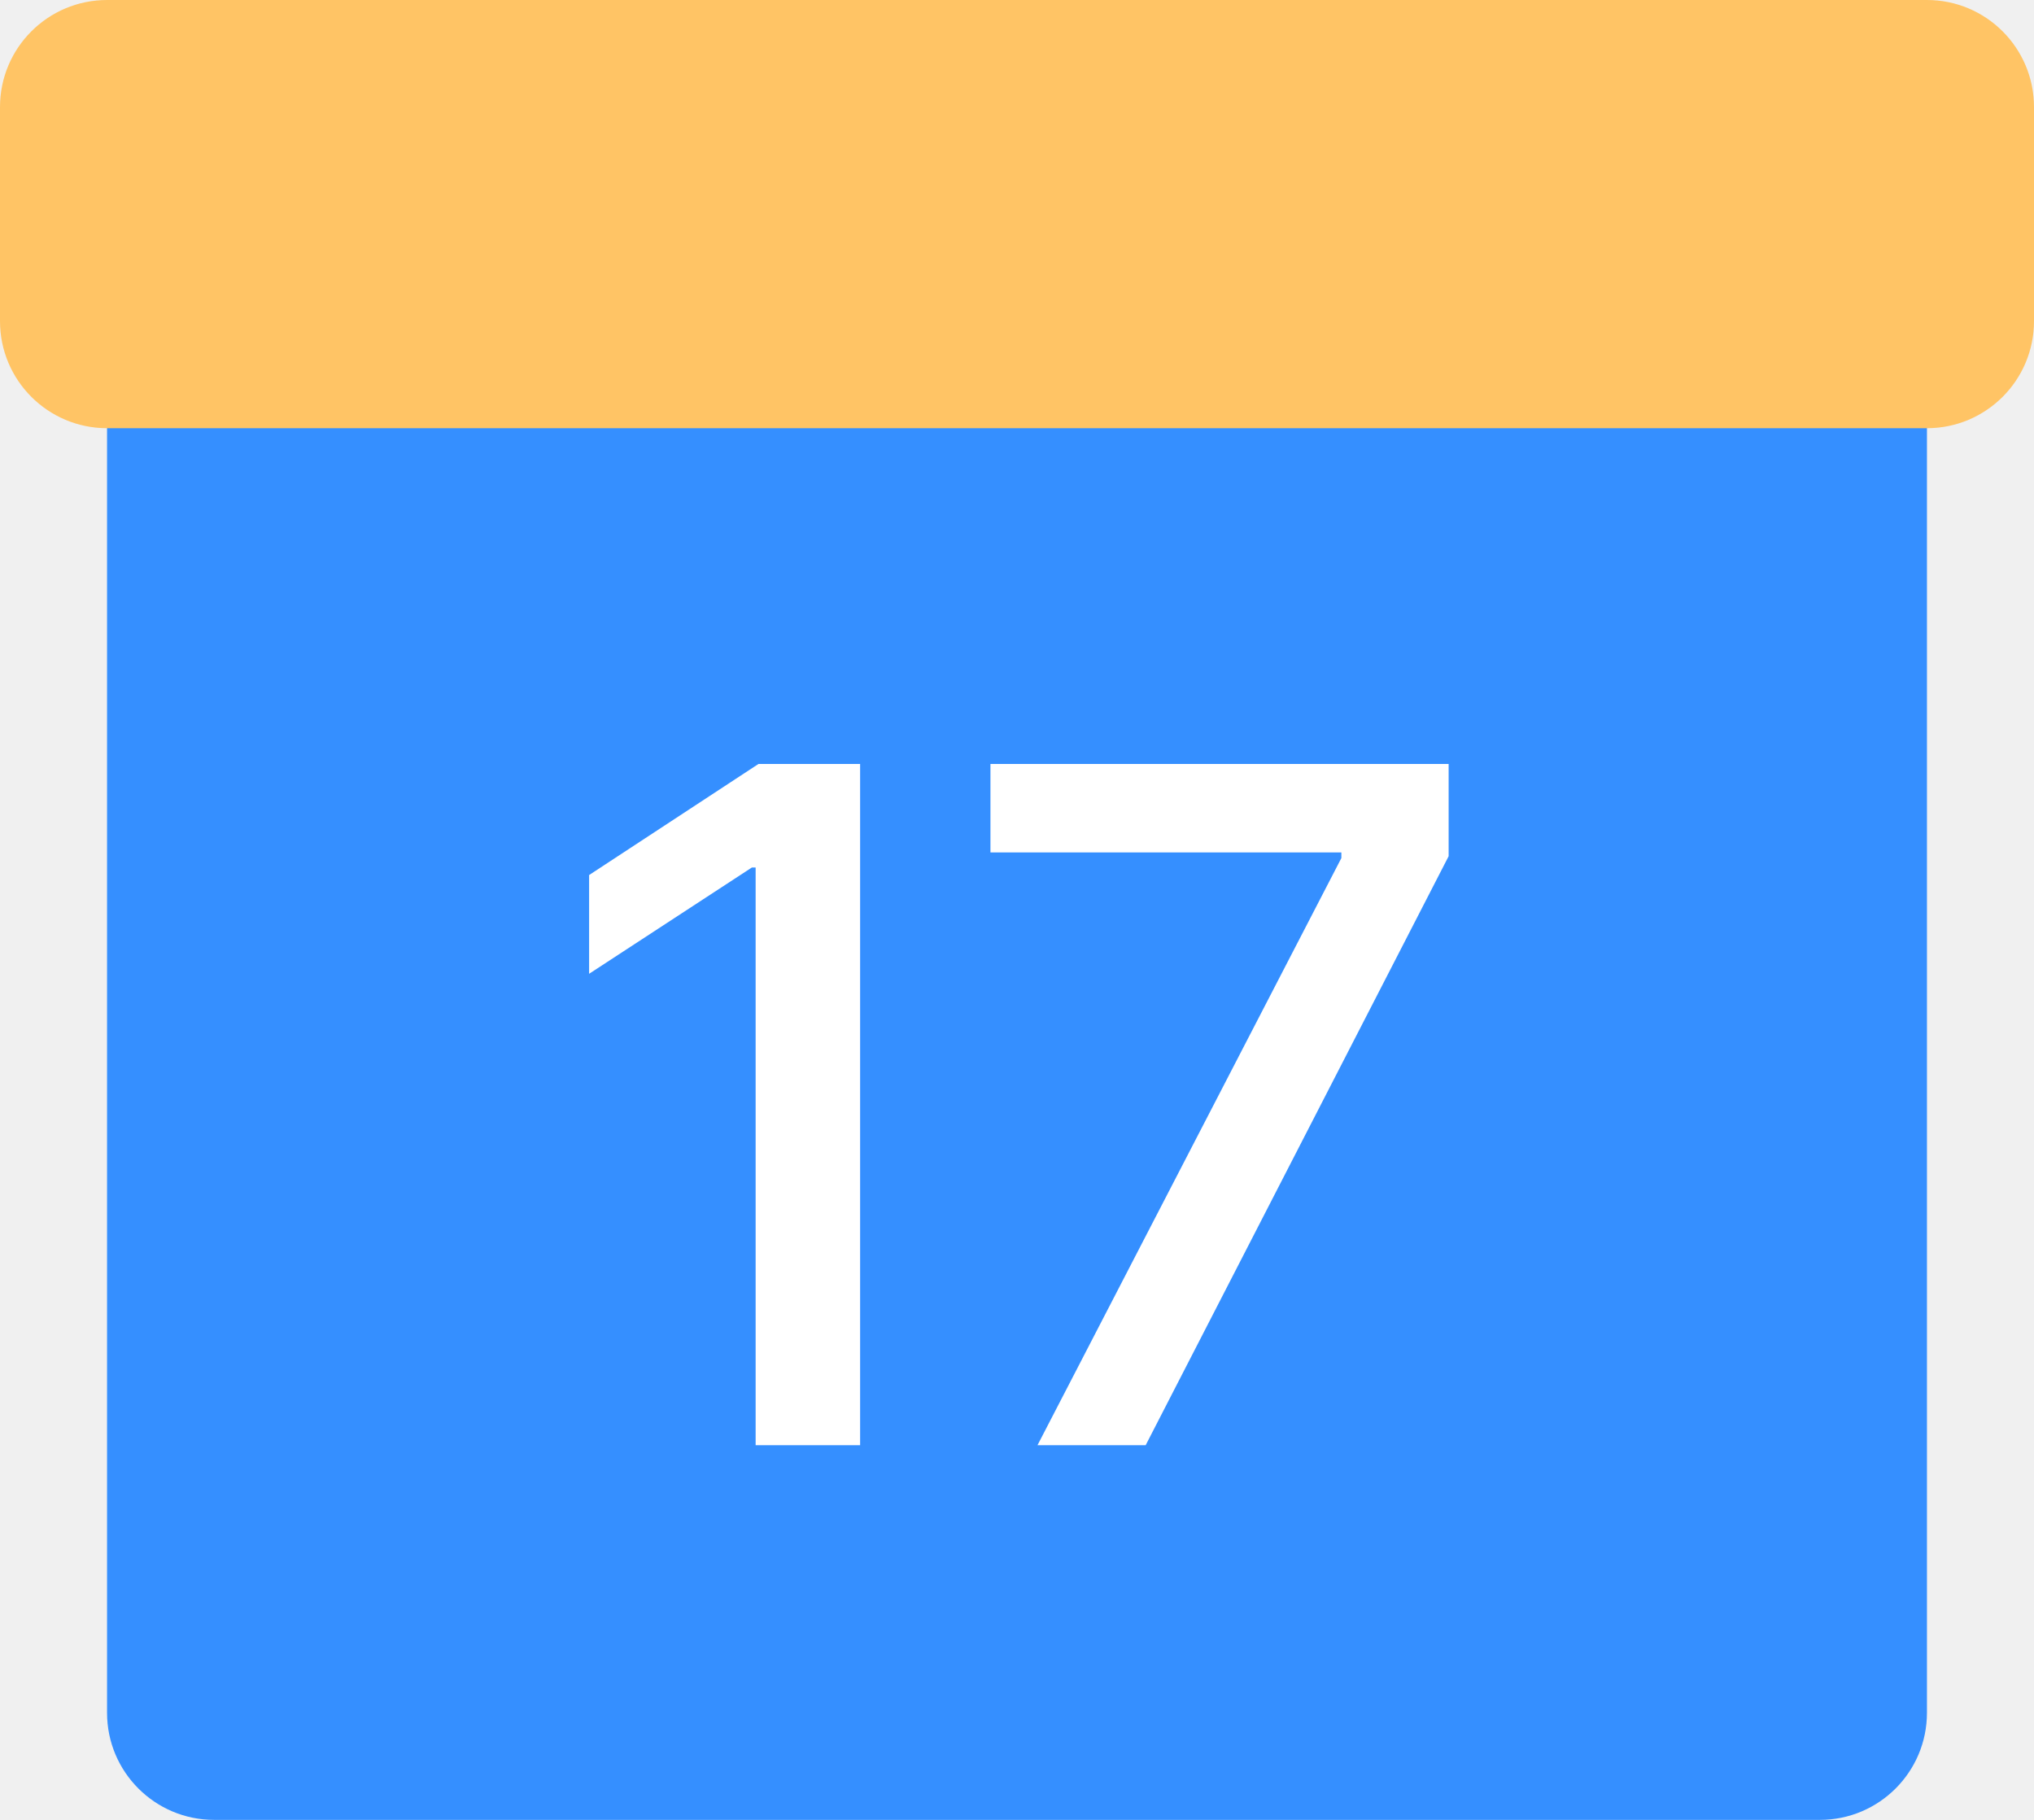
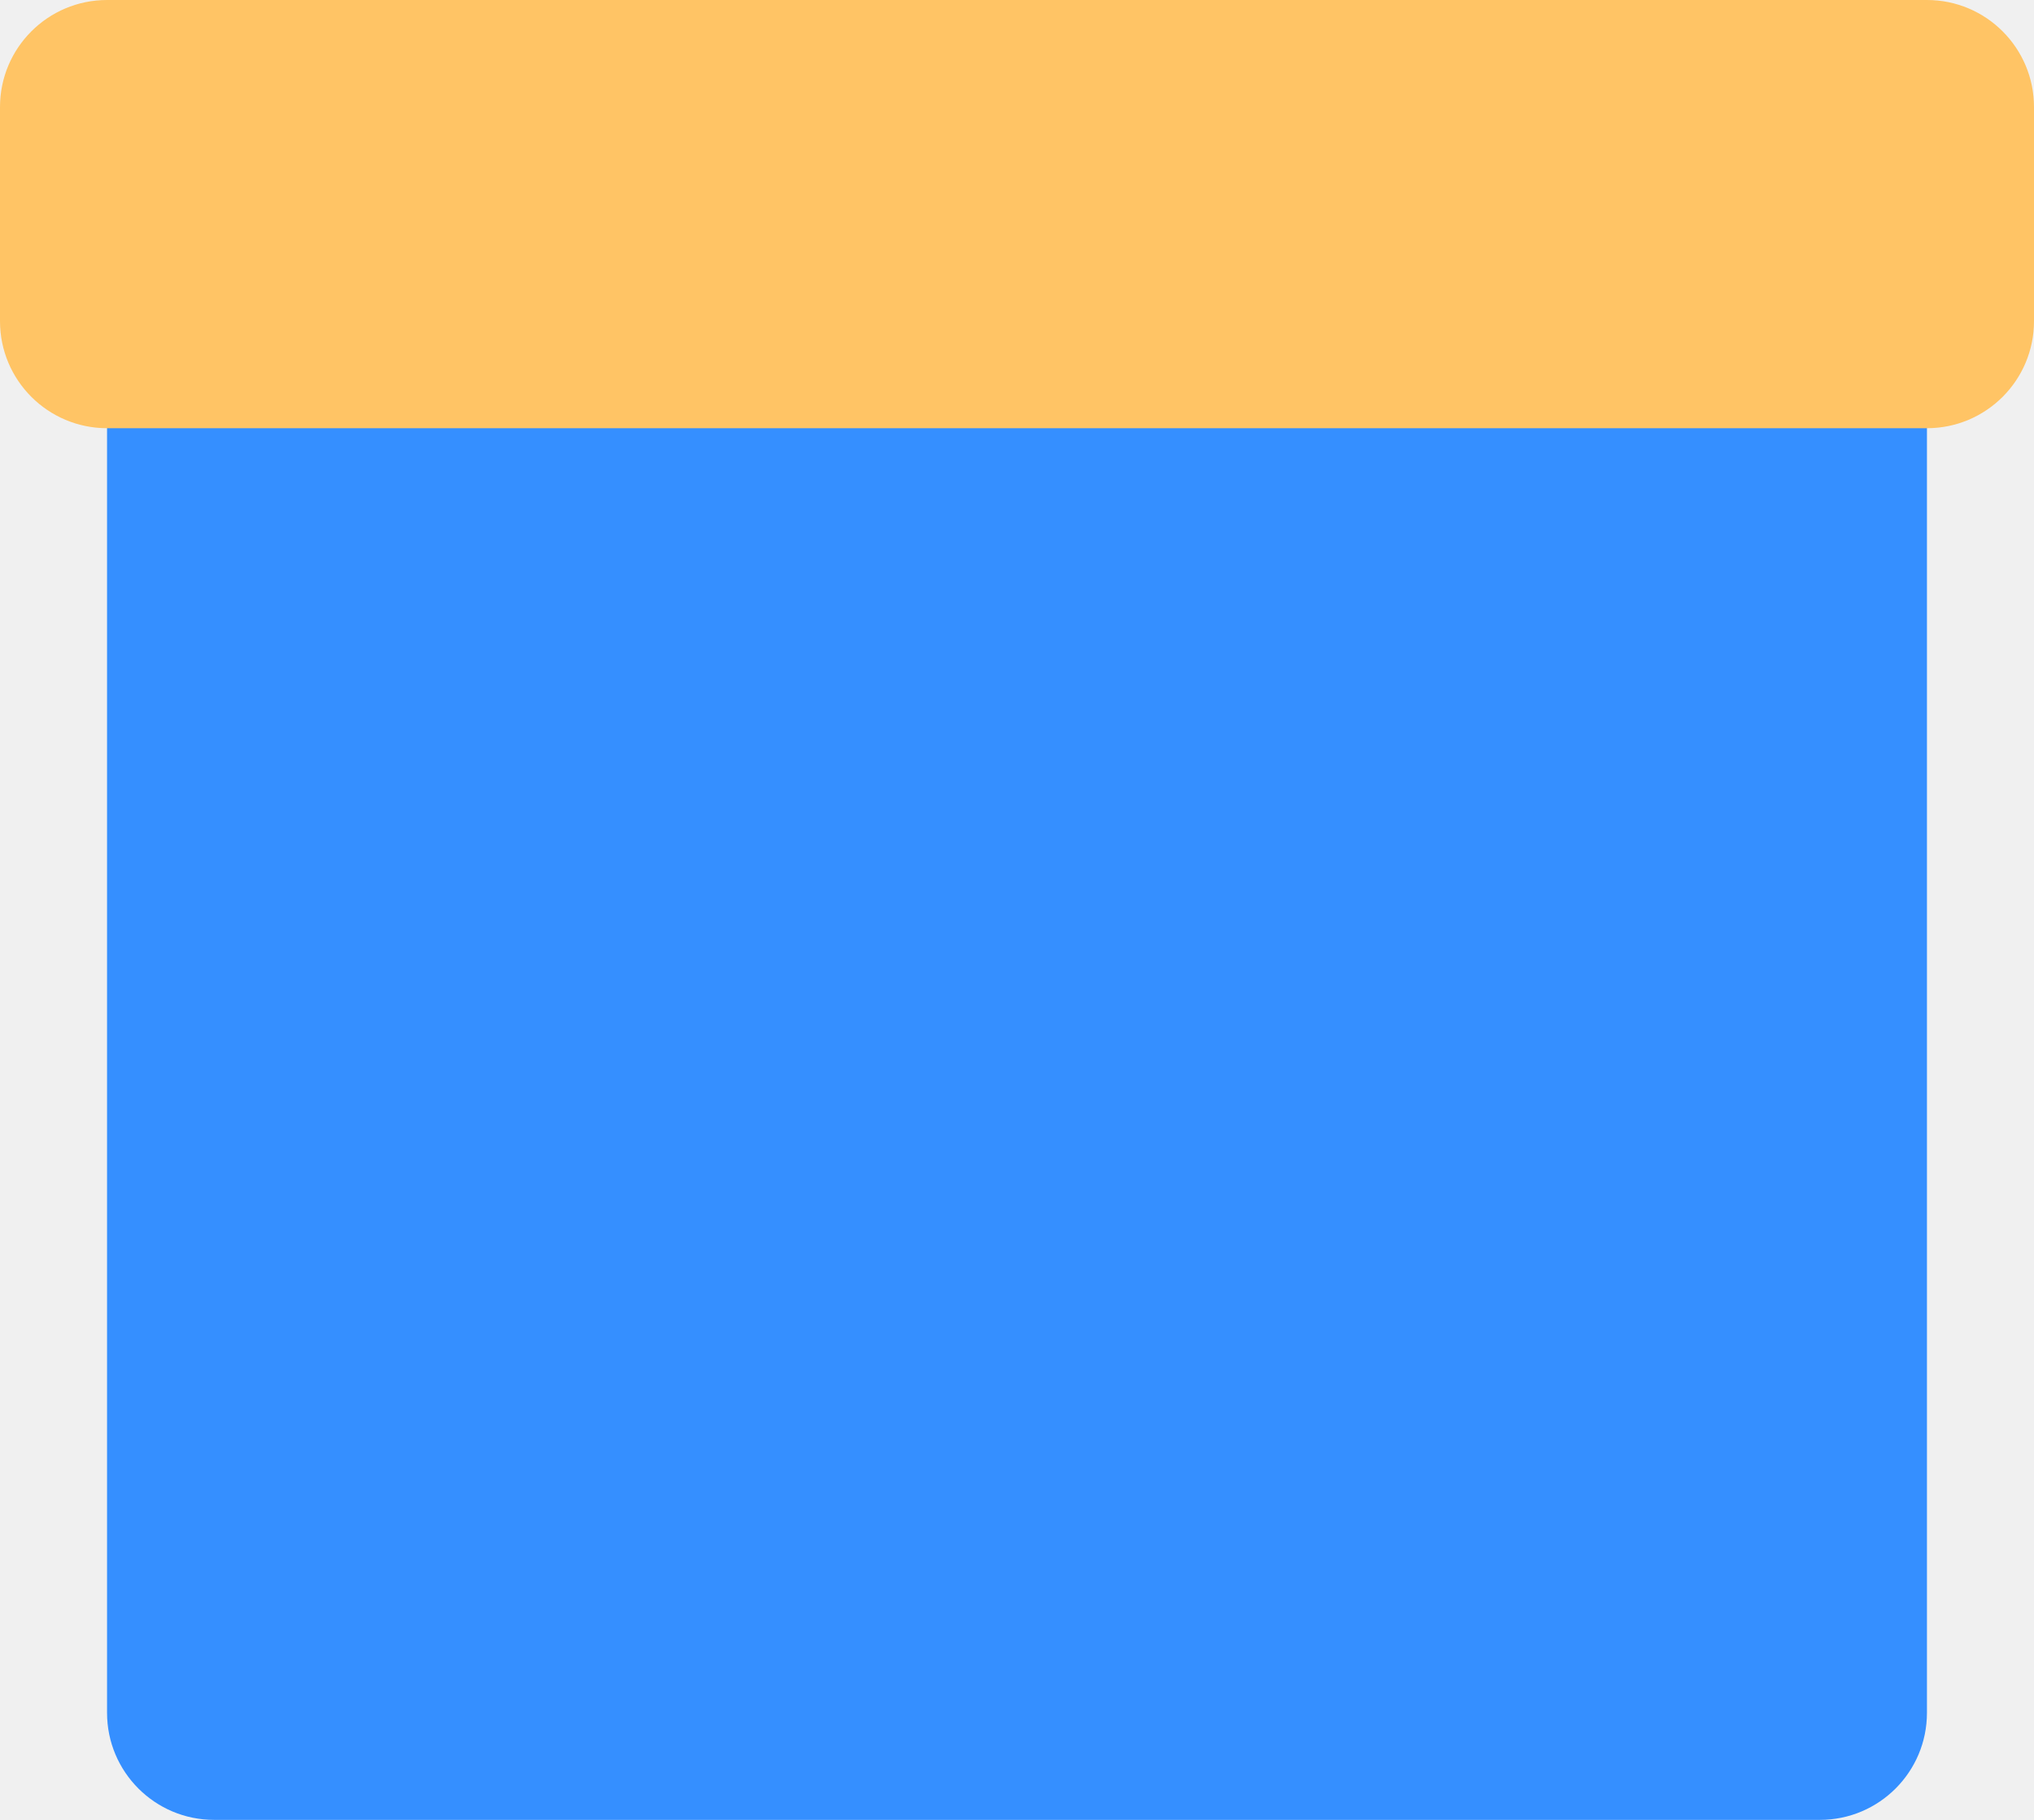
<svg xmlns="http://www.w3.org/2000/svg" width="38" height="34" viewBox="0 0 38 34" fill="none">
-   <rect x="2" y="1" width="34" height="33" rx="2" fill="#358FFF" />
-   <rect width="38" height="8" rx="2" fill="#FFC465" />
-   <path d="M16.069 14.273V27H14.117V16.207H14.047L11.006 18.193V16.348L14.17 14.273H16.069ZM19.383 27L25.06 16.031V15.926H18.504V14.273H27.064V15.996L21.404 27H19.383Z" fill="white" />
+   <g id="Group 8683">
+     <rect id="Rectangle 4297" x="2" y="1" width="34" height="33" rx="2" fill="#358FFF" />
+     <rect id="Rectangle 4298" width="38" height="8" rx="2" fill="#FFC465" />
+   </g>
</svg>
